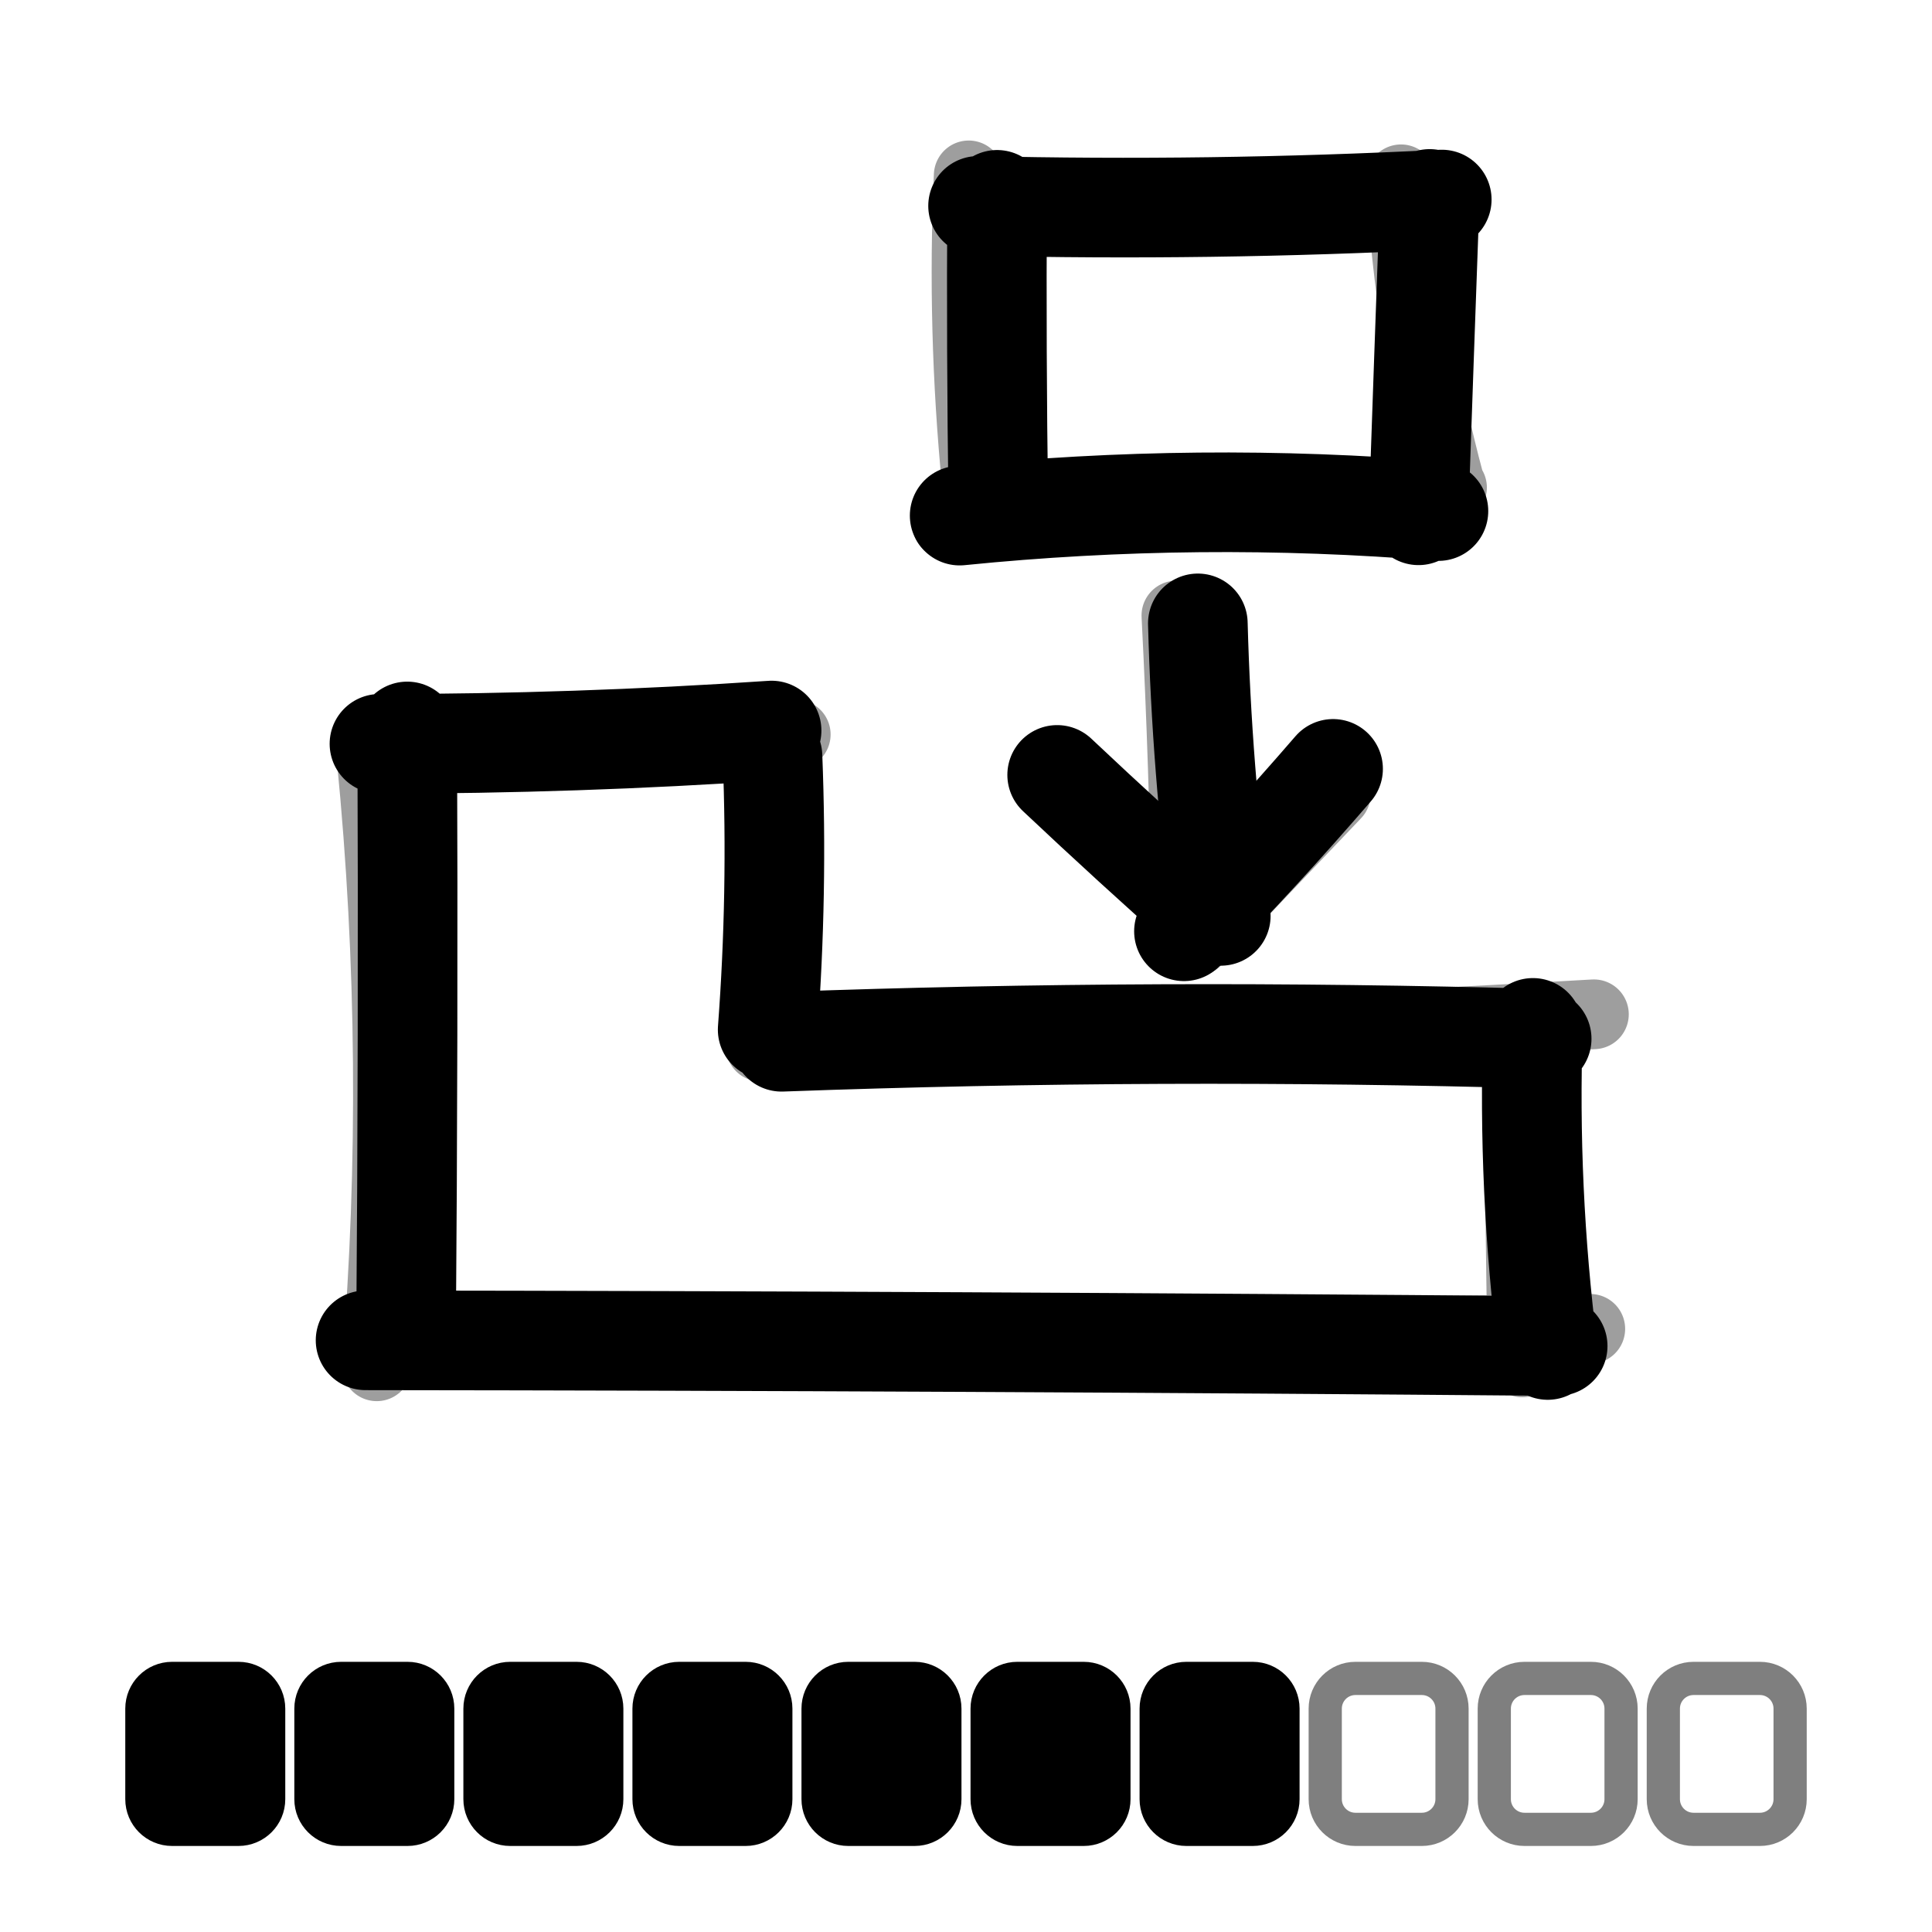
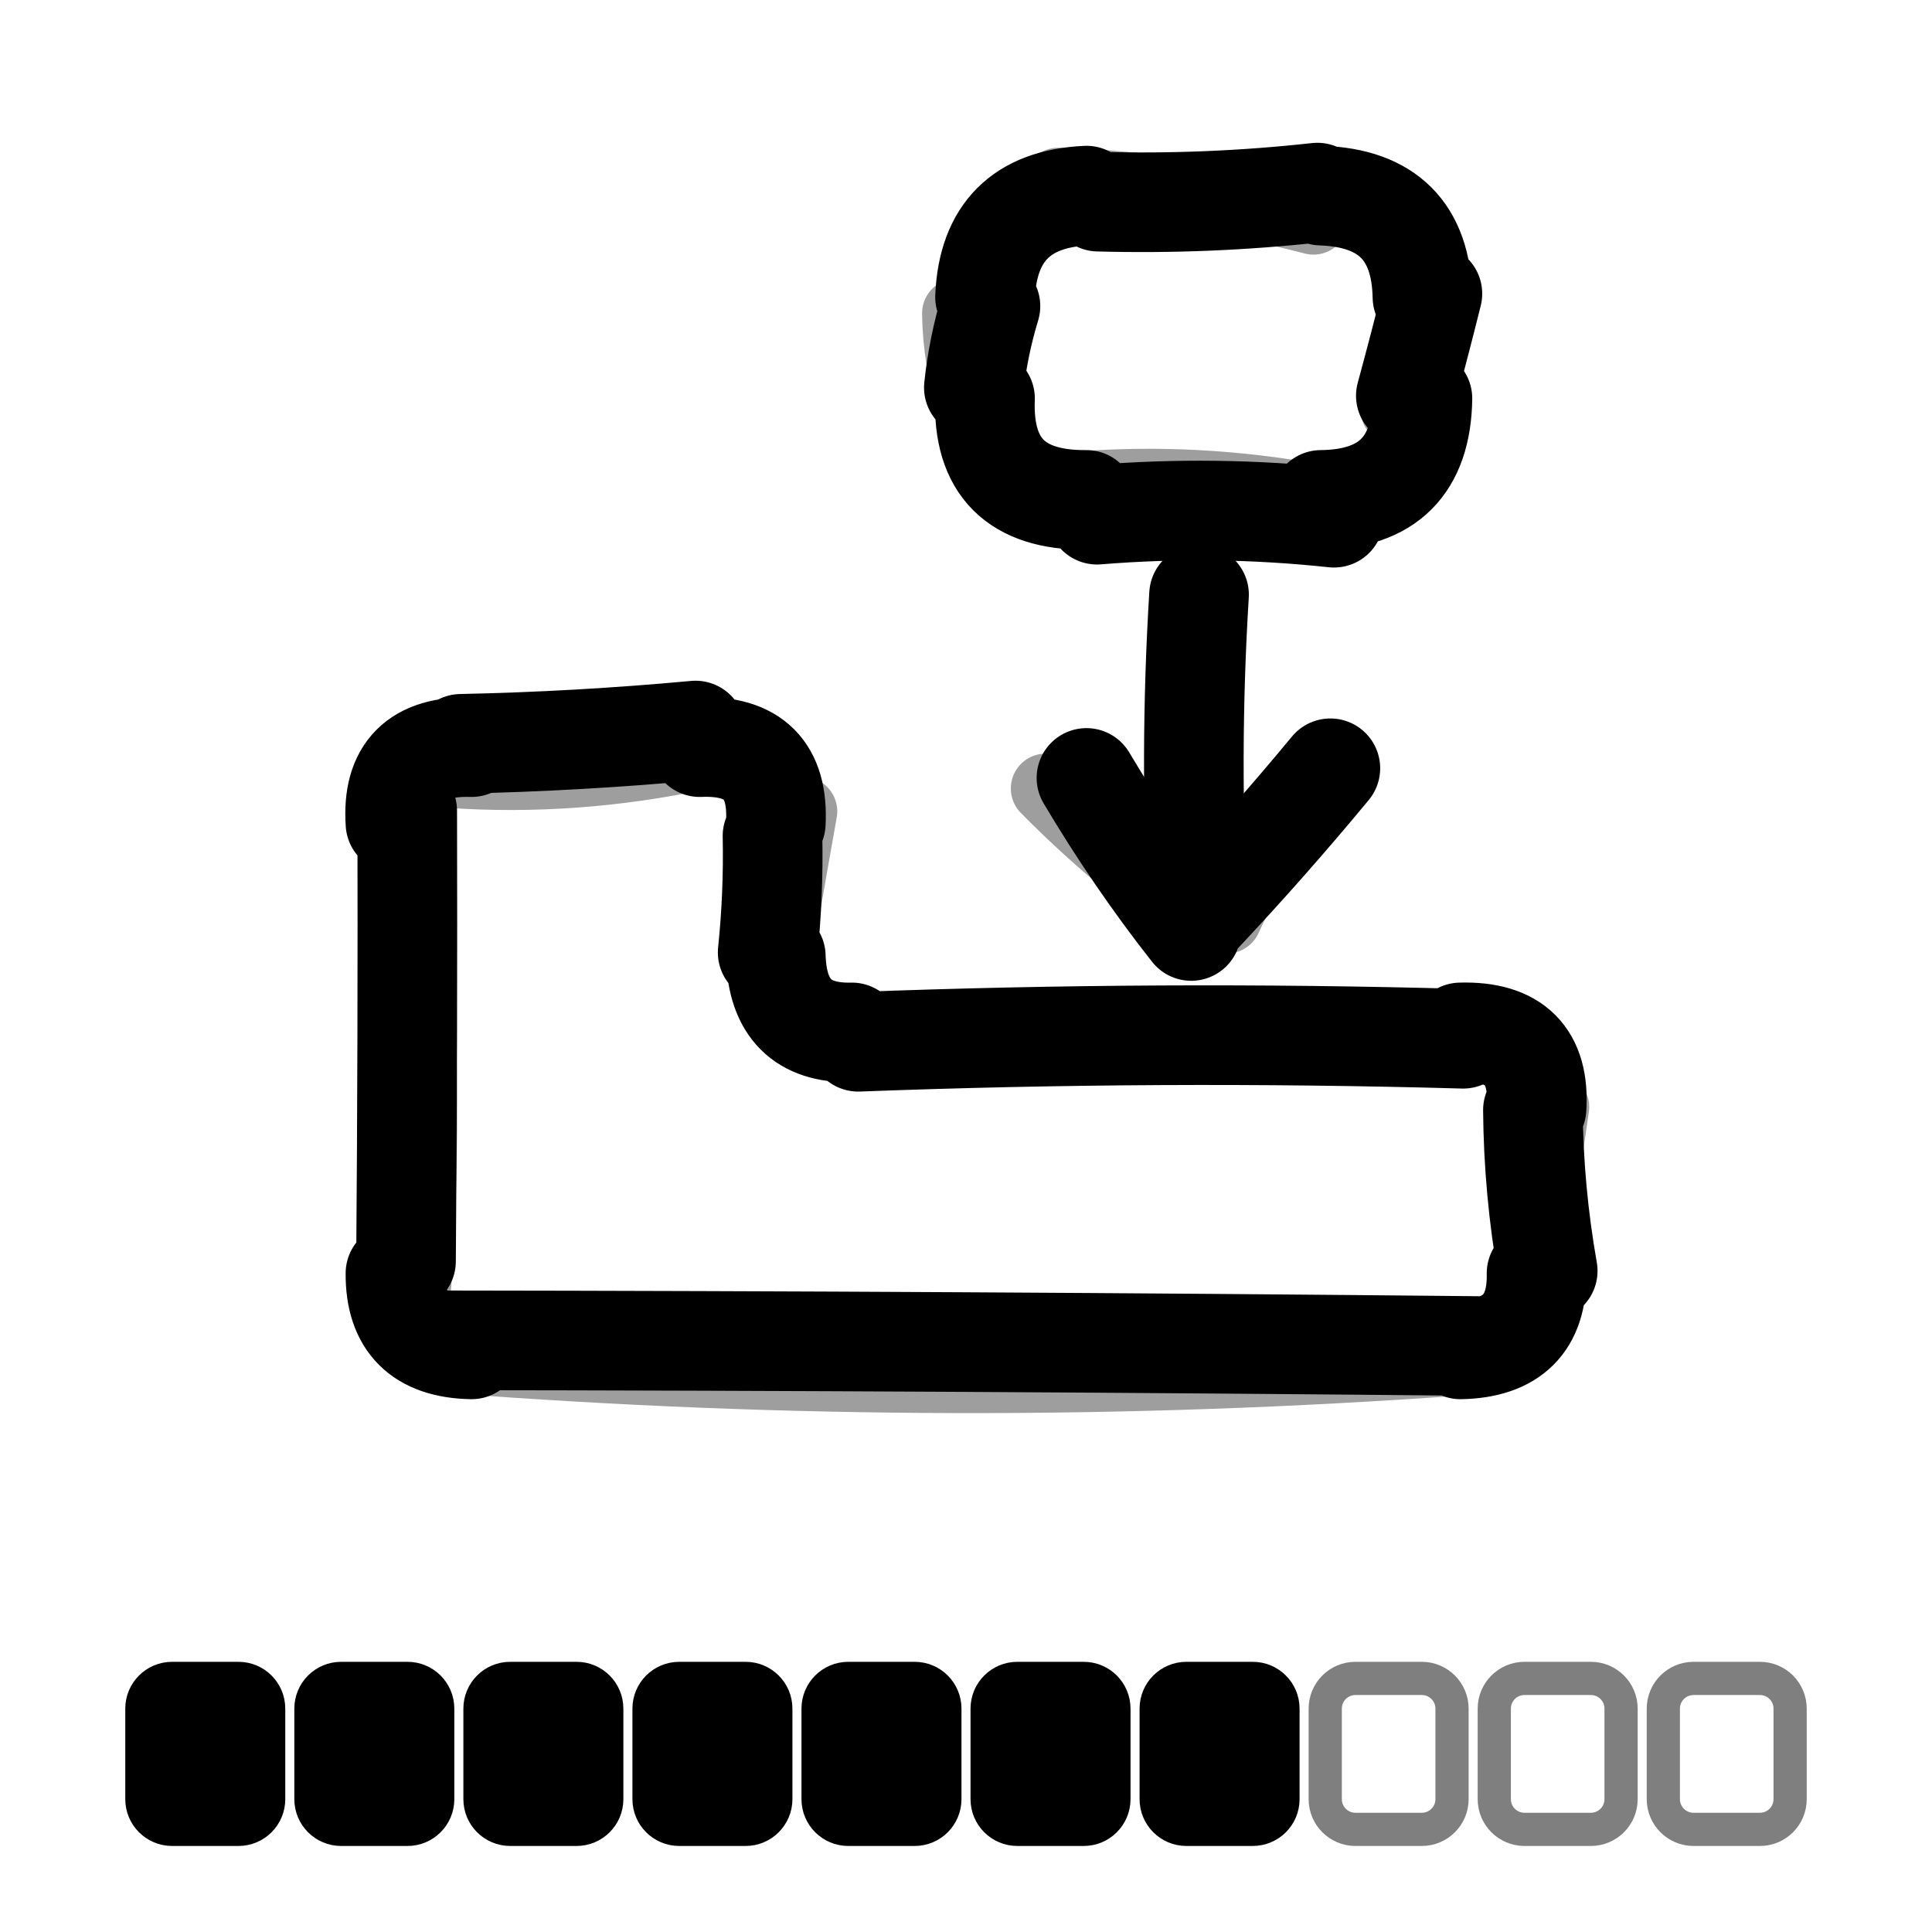
<svg xmlns="http://www.w3.org/2000/svg" viewBox="0 0 64 64" role="img" aria-hidden="true">
  <g id="b">
-     <path d="M12.57 24.64Q19.07 24.64 25.56 24.2M25.59 25.05Q25.77 29.58 25.43 34.11M25.89 34.51Q38.48 34.05 51.07 34.41M50.78 34.05Q50.6 39.38 51.27 44.72M51.6 44.59Q31.86 44.42 12.11 44.4M13.45 44.31Q13.53 34.27 13.49 24.23" fill="none" stroke="currentColor" stroke-width="3.3" stroke-linecap="round" stroke-linejoin="round" />
-     <path d="M12.66 24.14Q19.51 24.5 26.36 24.33M25.58 24.79Q25.75 29.28 25.87 33.78M25.2 34.67Q39 34.39 52.8 33.6M50.29 34.23Q50.35 39.68 50.43 45.13M52.68 44.02Q32.49 44.28 12.29 44.2M12.48 45.26Q13.3 35.19 12.31 25.11" fill="none" stroke="currentColor" stroke-width="2.31" stroke-linecap="round" stroke-linejoin="round" stroke-opacity=".38" />
-     <path d="M32.4 6.82Q40.08 7 47.76 6.61M47.36 6.59Q47.17 11.83 46.99 17.07M47.65 16.93Q39.72 16.28 31.79 17.08M33.07 16.62Q33 11.62 33.03 6.62" fill="none" stroke="currentColor" stroke-width="3.3" stroke-linecap="round" stroke-linejoin="round" />
-     <path d="M32.56 6.29Q39.88 7.07 47.2 6.71M46.41 5.94Q46.67 10.99 48.03 16.04M48.1 16.15Q39.74 17.14 31.38 17.36M32.36 16.03Q31.86 10.92 32.09 5.81" fill="none" stroke="currentColor" stroke-width="2.31" stroke-linecap="round" stroke-linejoin="round" stroke-opacity=".38" />
-     <path d="M39.68 20.65Q39.81 25.49 40.44 30.34" fill="none" stroke="currentColor" stroke-width="3.3" stroke-linecap="round" stroke-linejoin="round" />
-     <path d="M38.97 20.39Q39.23 25.44 39.3 30.49" fill="none" stroke="currentColor" stroke-width="2.31" stroke-linecap="round" stroke-linejoin="round" stroke-opacity=".38" />
-     <path d="M35.02 25.67Q37.48 27.99 40.02 30.24M39.22 30.85Q41.77 28.24 44.16 25.47" fill="none" stroke="currentColor" stroke-width="3.3" stroke-linecap="round" stroke-linejoin="round" />
-     <path d="M35.1 25.71Q37.08 28.24 39.71 30.12M39.64 31.16Q41.94 28.73 44.25 26.31" fill="none" stroke="currentColor" stroke-width="2.31" stroke-linecap="round" stroke-linejoin="round" stroke-opacity=".38" />
+     <path d="M15.27 24.64Q19.15 24.56 23.04 24.2M25.59 27.69Q25.63 29.62 25.43 31.55M28.43 34.51Q38.45 34.13 48.47 34.41M50.78 36.77Q50.8 39.43 51.27 42.1M49.08 44.59Q31.86 44.42 14.63 44.4M13.45 41.78Q13.51 34.32 13.49 26.86M13.1 27.27Q12.92 24.67 15.62 24.75M23.18 24.75Q25.84 24.64 25.7 27.27M25.7 31.68Q25.77 34.26 28.22 34.2M48.38 34.2Q51.07 34.12 50.9 36.72M50.9 42.18Q50.95 44.65 48.38 44.7M15.62 44.7Q13.08 44.65 13.1 42.18" fill="none" stroke="currentColor" stroke-width="3.3" stroke-linecap="round" stroke-linejoin="round" />
+     <path d="M14.92 25.61Q19.05 25.89 23.17 25.01M26.58 26.88Q26.19 29.06 25.82 31.24M26.97 34.32Q37.92 34.67 48.87 34.75M51.49 36.67Q51.12 39.14 50.83 41.61M48.41 45.07Q31.65 46.28 14.89 44.99M13.73 43.42Q14.36 35.44 13.47 27.46M13.1 27.27Q13.31 24.98 15.62 24.75M23.18 24.75Q25.64 24.99 25.7 27.27M25.7 31.68Q25.77 34.2 28.22 34.2M48.38 34.2Q50.8 34.36 50.9 36.72M50.9 42.18Q51.16 44.88 48.38 44.7M15.62 44.7Q13.32 44.54 13.1 42.18" fill="none" stroke="currentColor" stroke-width="2.31" stroke-linecap="round" stroke-linejoin="round" stroke-opacity=".38" />
+     <path d="M36.38 6.68Q40.01 6.78 43.64 6.38M47.45 9.73Q47.03 11.42 46.57 13.11M44.19 17.15Q40.27 16.73 36.34 17.05M32.26 12.84Q32.4 11.49 32.81 10.14M32.63 9.84Q32.77 6.63 35.99 6.48M43.76 6.48Q47.06 6.59 47.12 9.84M47.12 13.2Q47.07 16.53 43.76 16.56M35.99 16.56Q32.5 16.59 32.63 13.2" fill="none" stroke="currentColor" stroke-width="3.3" stroke-linecap="round" stroke-linejoin="round" />
+     <path d="M35.05 6.05Q39.28 6.18 43.51 7.28M47.79 10.26Q46.79 11.91 46.22 13.56M43.08 16.44Q39.17 15.79 35.26 16.15M32.19 13.41Q31.72 11.9 31.7 10.38M32.63 9.84Q32.56 6.75 35.99 6.48M43.76 6.48Q46.94 6.58 47.12 9.84M47.12 13.2Q47.16 16.48 43.76 16.56M35.99 16.56Q32.55 16.49 32.63 13.2" fill="none" stroke="currentColor" stroke-width="2.31" stroke-linecap="round" stroke-linejoin="round" stroke-opacity=".38" />
+     <path d="M39.72 19.7Q39.39 25.04 39.69 30.39" fill="none" stroke="currentColor" stroke-width="3.3" stroke-linecap="round" stroke-linejoin="round" />
+     <path d="M39.71 20.63Q39.57 25.17 39.17 29.72" fill="none" stroke="currentColor" stroke-width="2.31" stroke-linecap="round" stroke-linejoin="round" stroke-opacity=".38" />
+     <path d="M35.99 25.77Q37.58 28.45 39.46 30.84M39.8 30.29Q42.01 27.94 44.07 25.45" fill="none" stroke="currentColor" stroke-width="3.3" stroke-linecap="round" stroke-linejoin="round" />
+     <path d="M34.64 26.12Q36.98 28.49 39.76 30.43M40.64 30.43Q41.81 27.86 43.47 25.79" fill="none" stroke="currentColor" stroke-width="2.31" stroke-linecap="round" stroke-linejoin="round" stroke-opacity=".38" />
    <rect x="4.7" y="55.6" width="4.2" height="5" rx="1" fill="currentColor" stroke="currentColor" stroke-width="1.1" />
    <rect x="10.3" y="55.6" width="4.2" height="5" rx="1" fill="currentColor" stroke="currentColor" stroke-width="1.1" />
    <rect x="15.9" y="55.6" width="4.2" height="5" rx="1" fill="currentColor" stroke="currentColor" stroke-width="1.1" />
    <rect x="21.5" y="55.6" width="4.2" height="5" rx="1" fill="currentColor" stroke="currentColor" stroke-width="1.1" />
    <rect x="27.1" y="55.6" width="4.2" height="5" rx="1" fill="currentColor" stroke="currentColor" stroke-width="1.1" />
    <rect x="32.7" y="55.6" width="4.2" height="5" rx="1" fill="currentColor" stroke="currentColor" stroke-width="1.1" />
    <rect x="38.3" y="55.6" width="4.2" height="5" rx="1" fill="currentColor" stroke="currentColor" stroke-width="1.1" />
    <rect x="43.9" y="55.6" width="4.2" height="5" rx="1" fill="none" stroke="currentColor" stroke-width="1.1" stroke-opacity=".5" />
    <rect x="49.5" y="55.6" width="4.2" height="5" rx="1" fill="none" stroke="currentColor" stroke-width="1.1" stroke-opacity=".5" />
    <rect x="55.1" y="55.6" width="4.2" height="5" rx="1" fill="none" stroke="currentColor" stroke-width="1.1" stroke-opacity=".5" />
  </g>
</svg>
